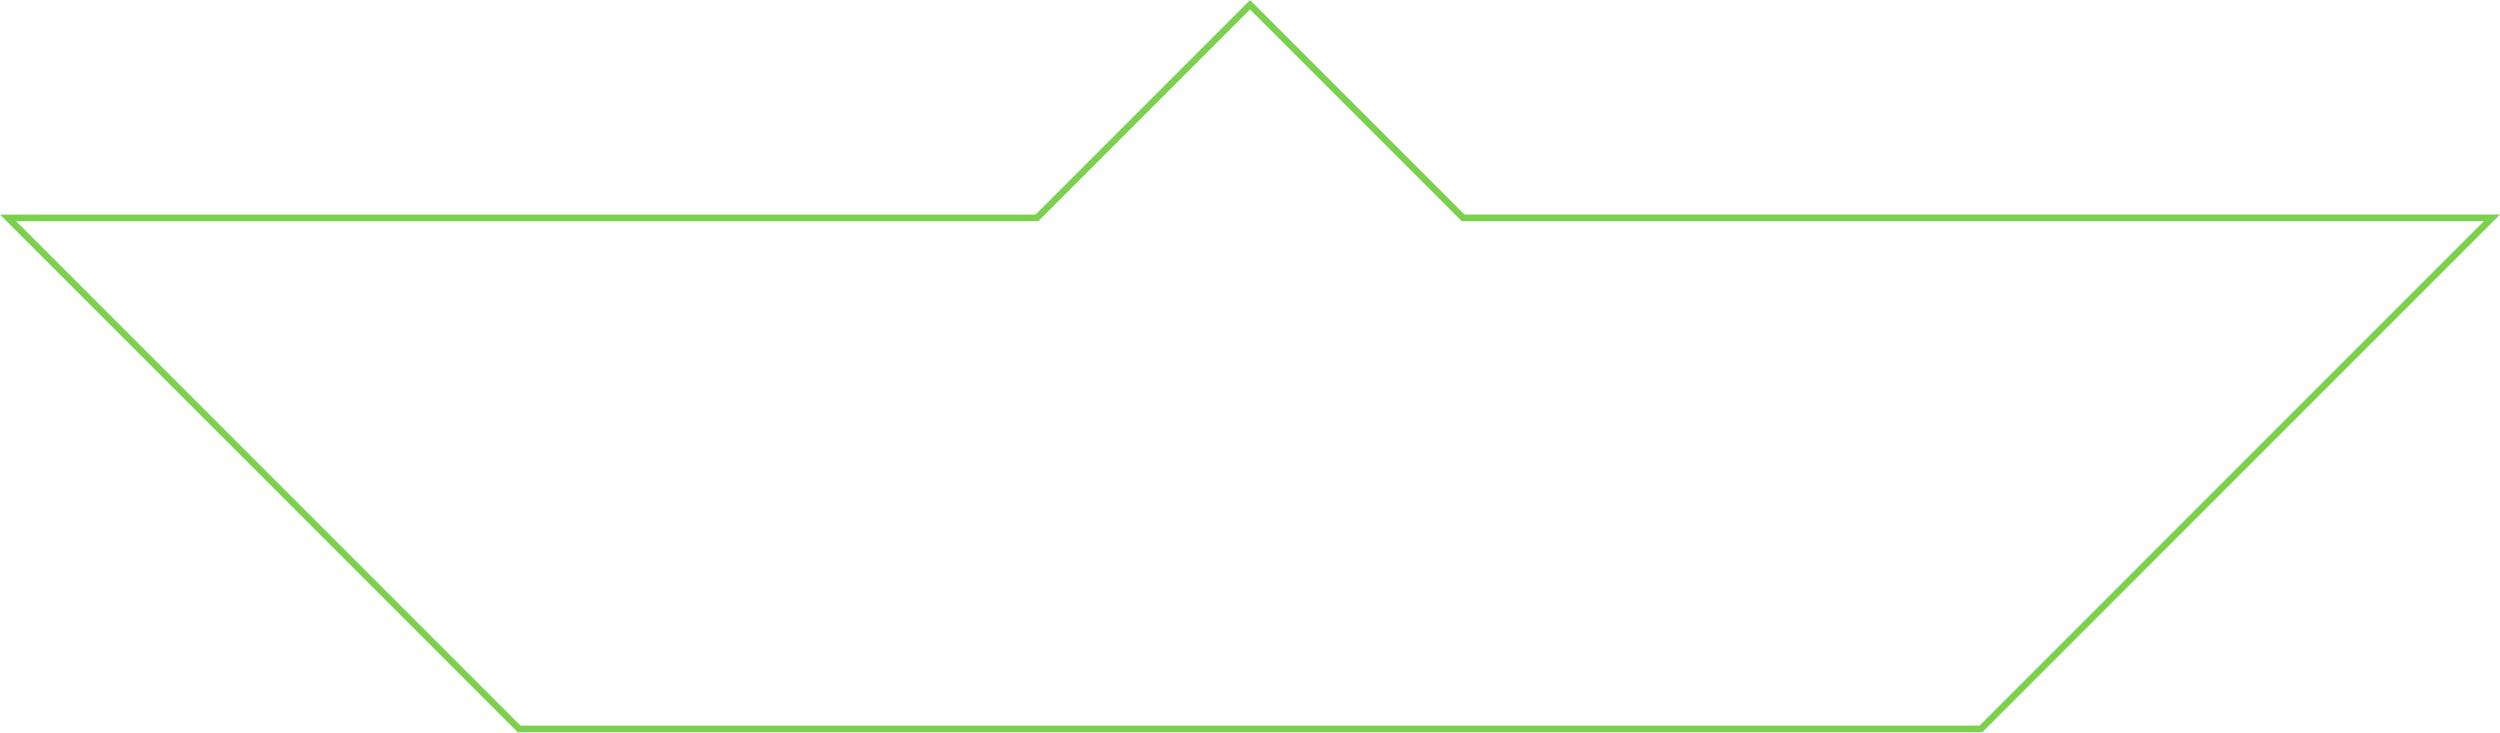
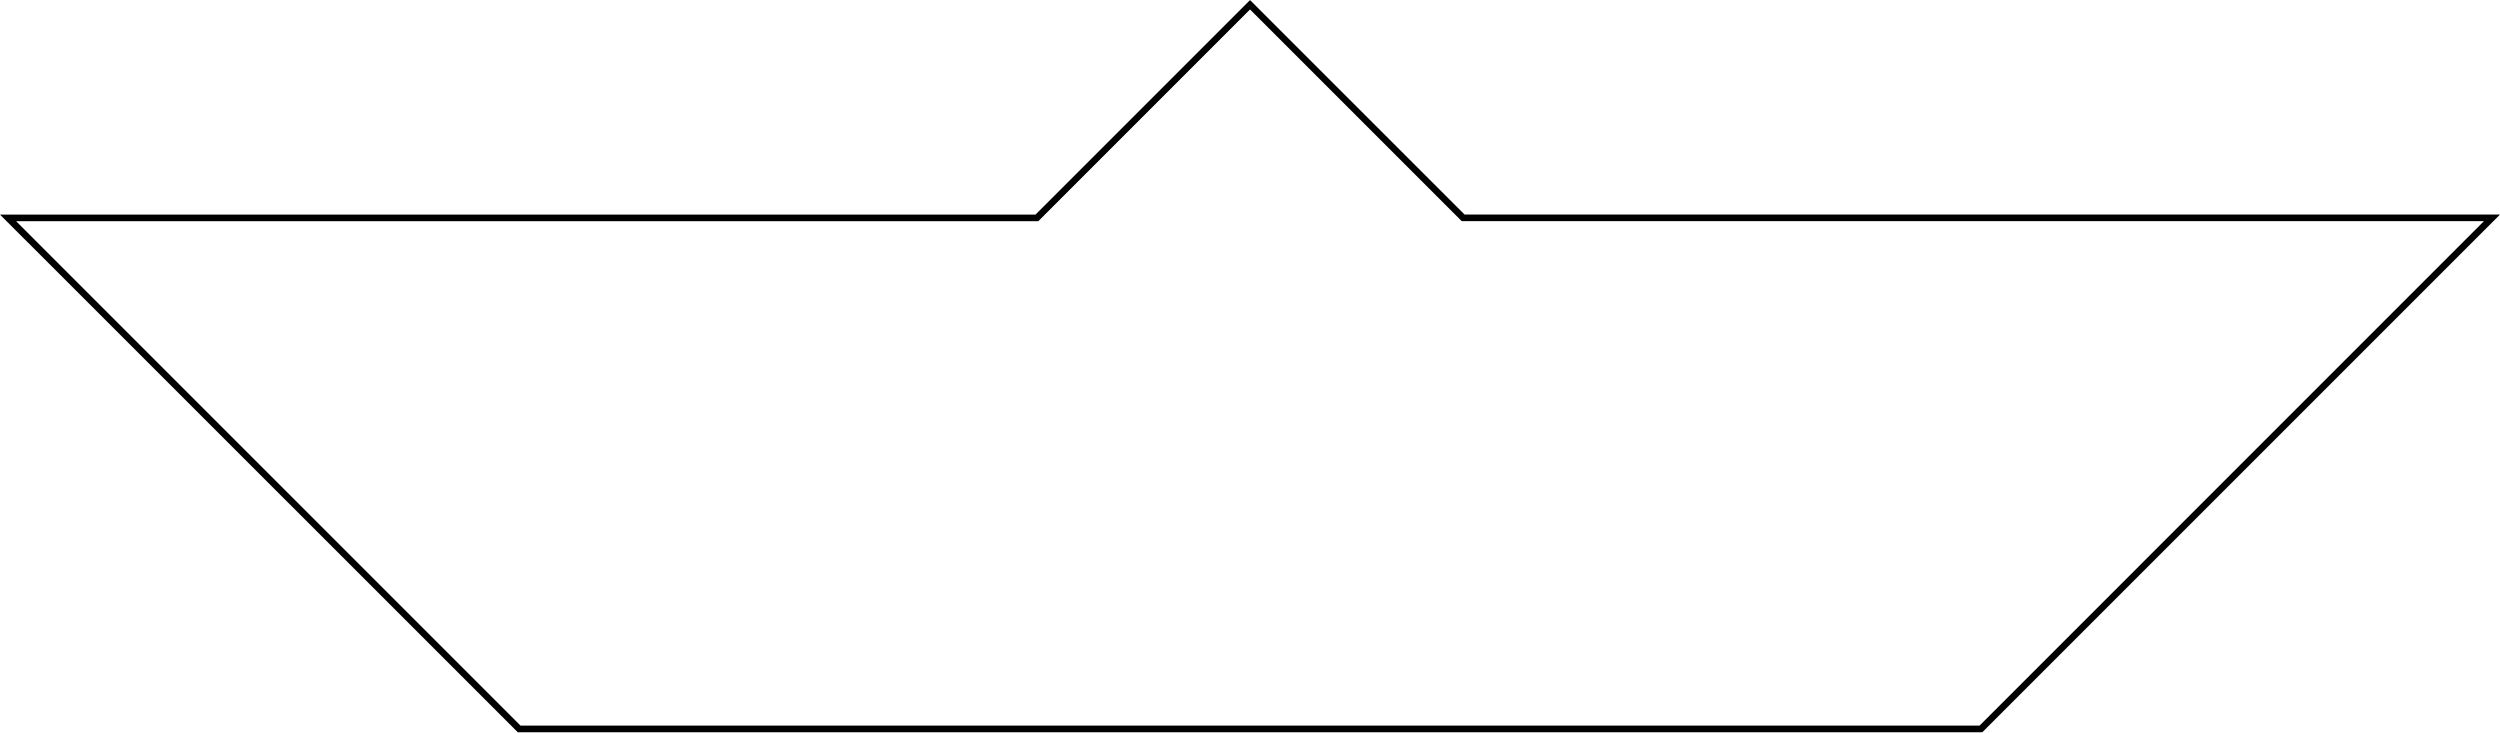
<svg xmlns="http://www.w3.org/2000/svg" width="751" height="220" viewBox="0 0 375.57 110">
-   <path d="M320,266.41l31.51,31.51.29.29H505.37L429.59,374H210.41l-75.78-75.78H288.19l.29-.29L320,266.41m0-1.41-32.23,32.23H132.21L210,375H430l77.78-77.78H352.23L320,265Z" transform="translate(-132.21 -265)" fill="#7bd14e" />
+   <path d="M320,266.41l31.51,31.51.29.29H505.37L429.59,374H210.41l-75.78-75.78H288.19l.29-.29L320,266.41m0-1.41-32.23,32.23H132.21L210,375H430l77.78-77.78H352.23L320,265Z" transform="translate(-132.21 -265)" />
</svg>
